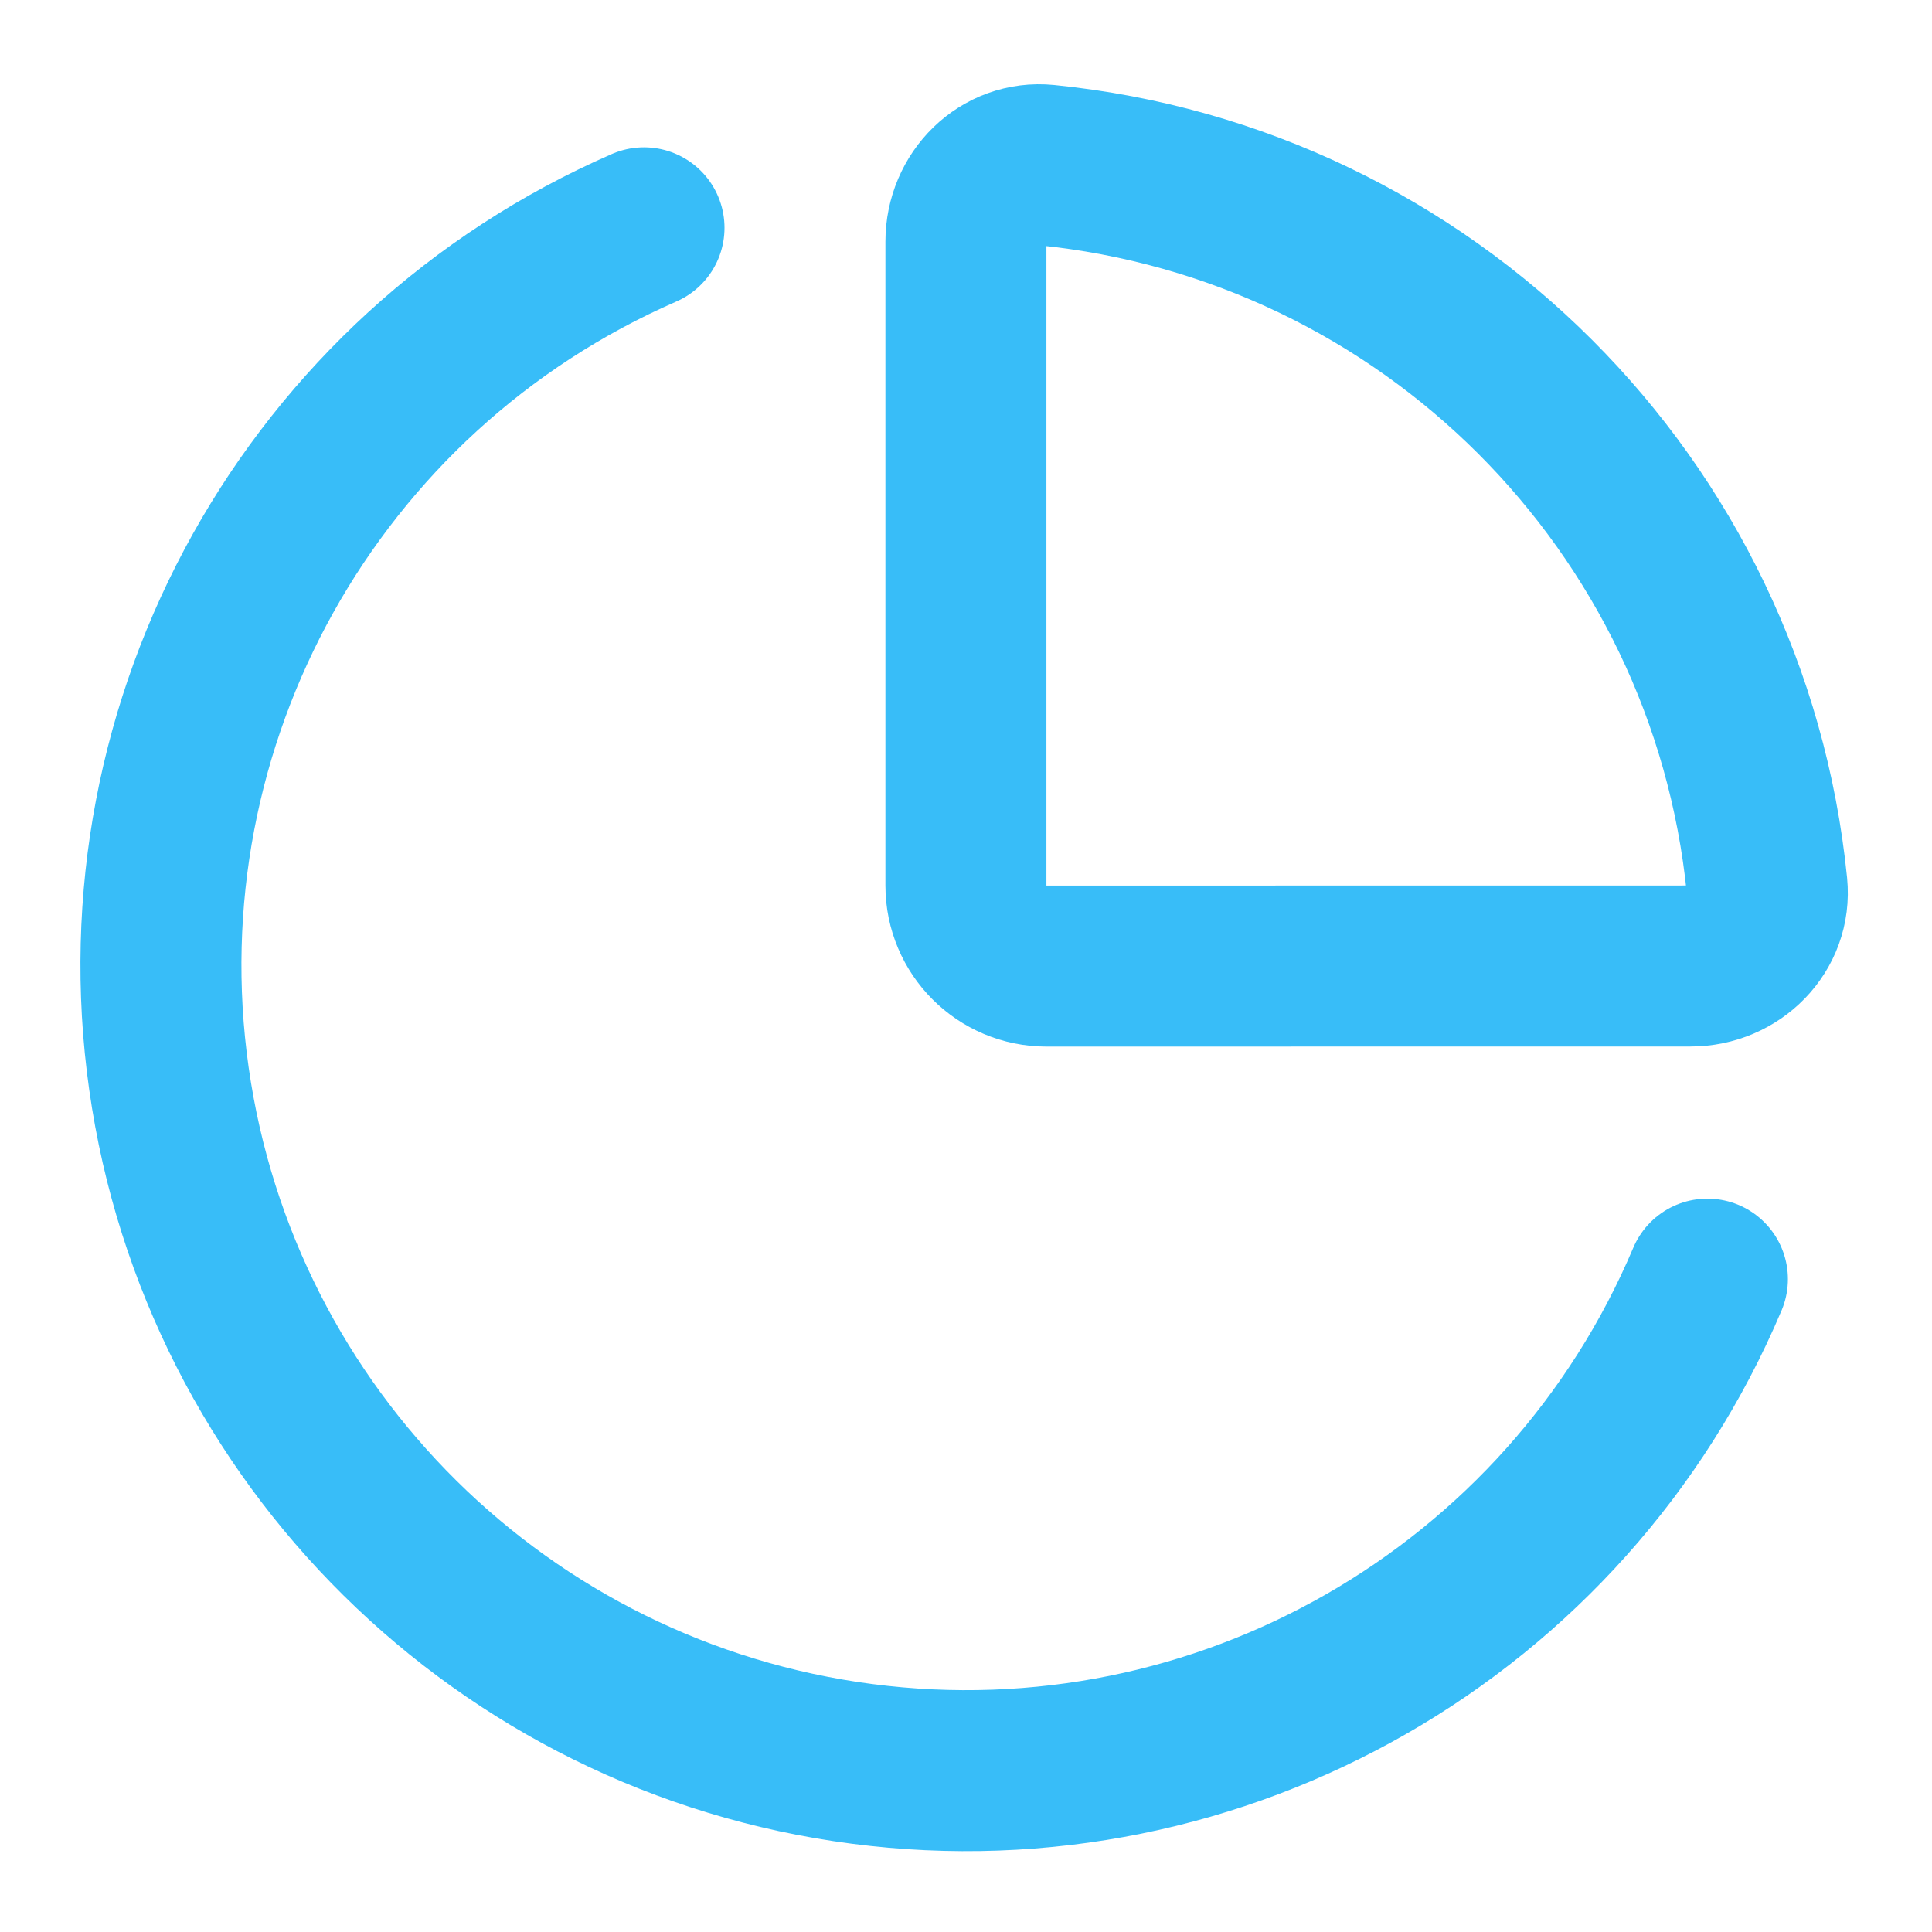
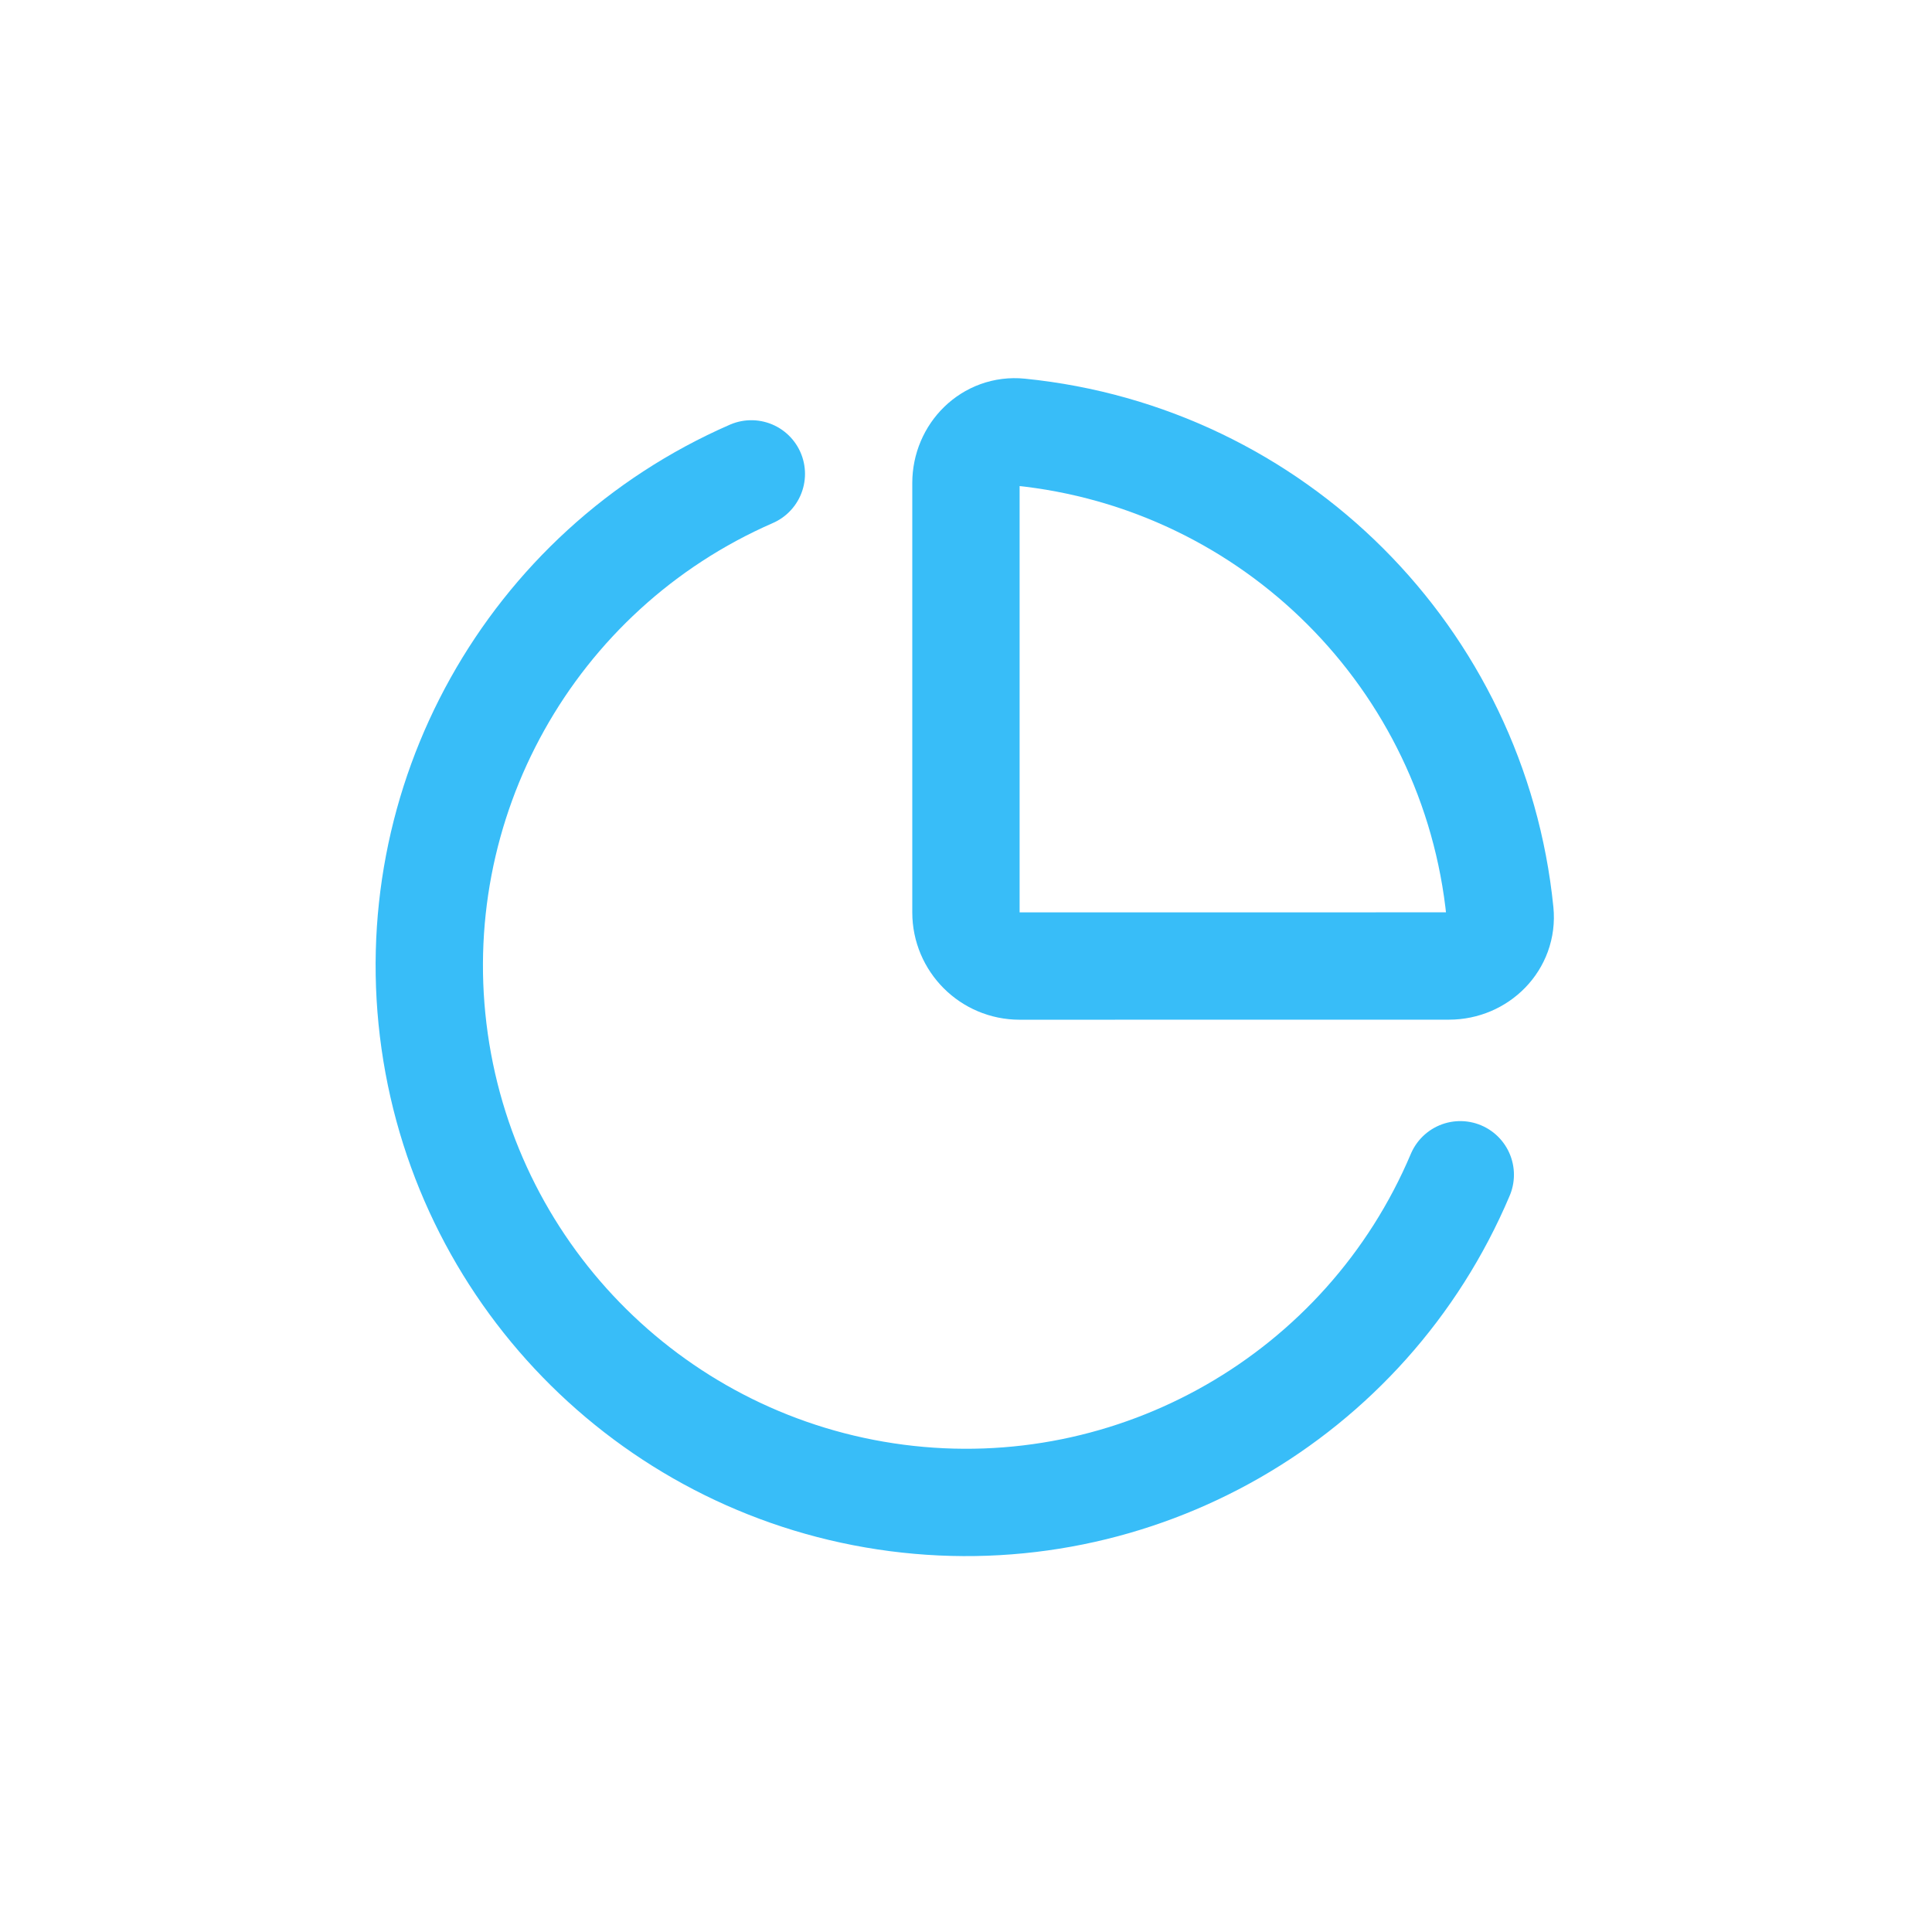
- <svg xmlns="http://www.w3.org/2000/svg" class="lucide lucide-chart-pie" width="24" height="24" viewBox="0 0 24 24" fill="none" stroke="#38bdf8" stroke-width="2" stroke-linecap="round" stroke-linejoin="round">
+ <svg xmlns="http://www.w3.org/2000/svg" class="lucide lucide-chart-pie" width="24" height="24" viewBox="-6 -6 36 36" fill="none" stroke="#38bdf8" stroke-width="2" stroke-linecap="round" stroke-linejoin="round">
  <path d="M21 12c.552 0 1.005-.449.95-.998a10 10 0 0 0-8.953-8.951c-.55-.055-.998.398-.998.95v8a1 1 0 0 0 1 1z" />
  <path d="M21.21 15.89A10 10 0 1 1 8 2.83" />
</svg>
